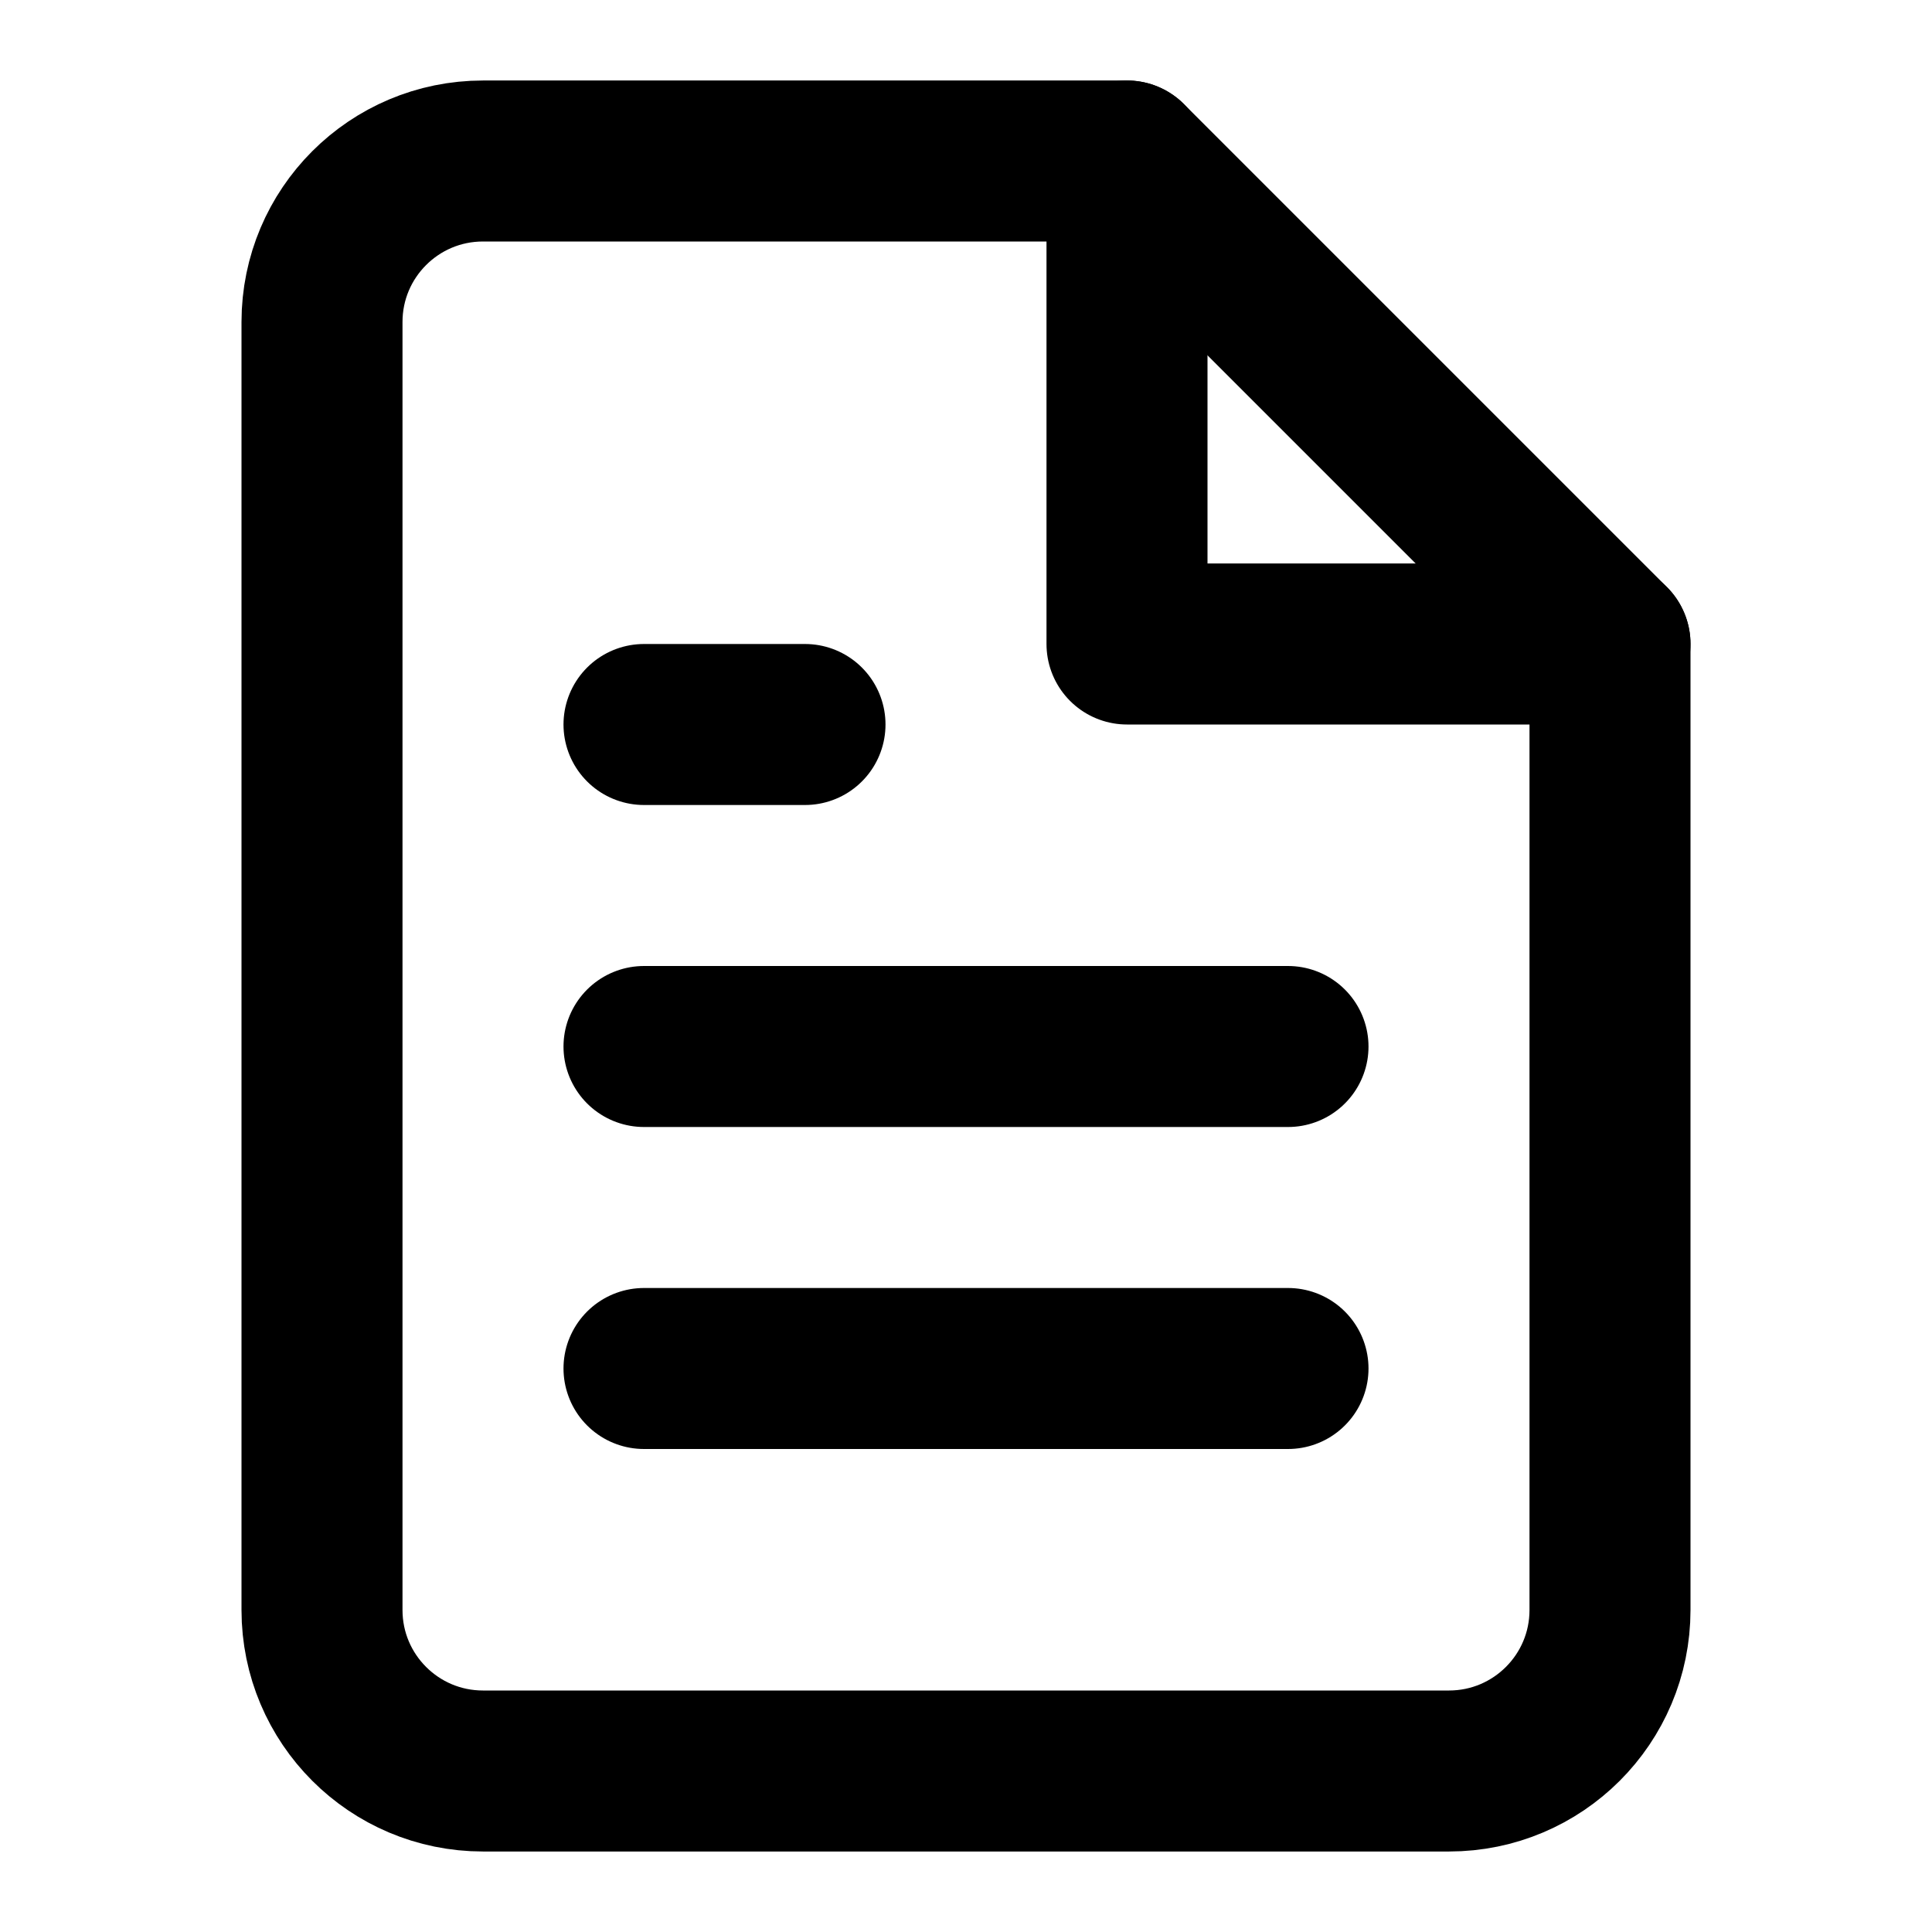
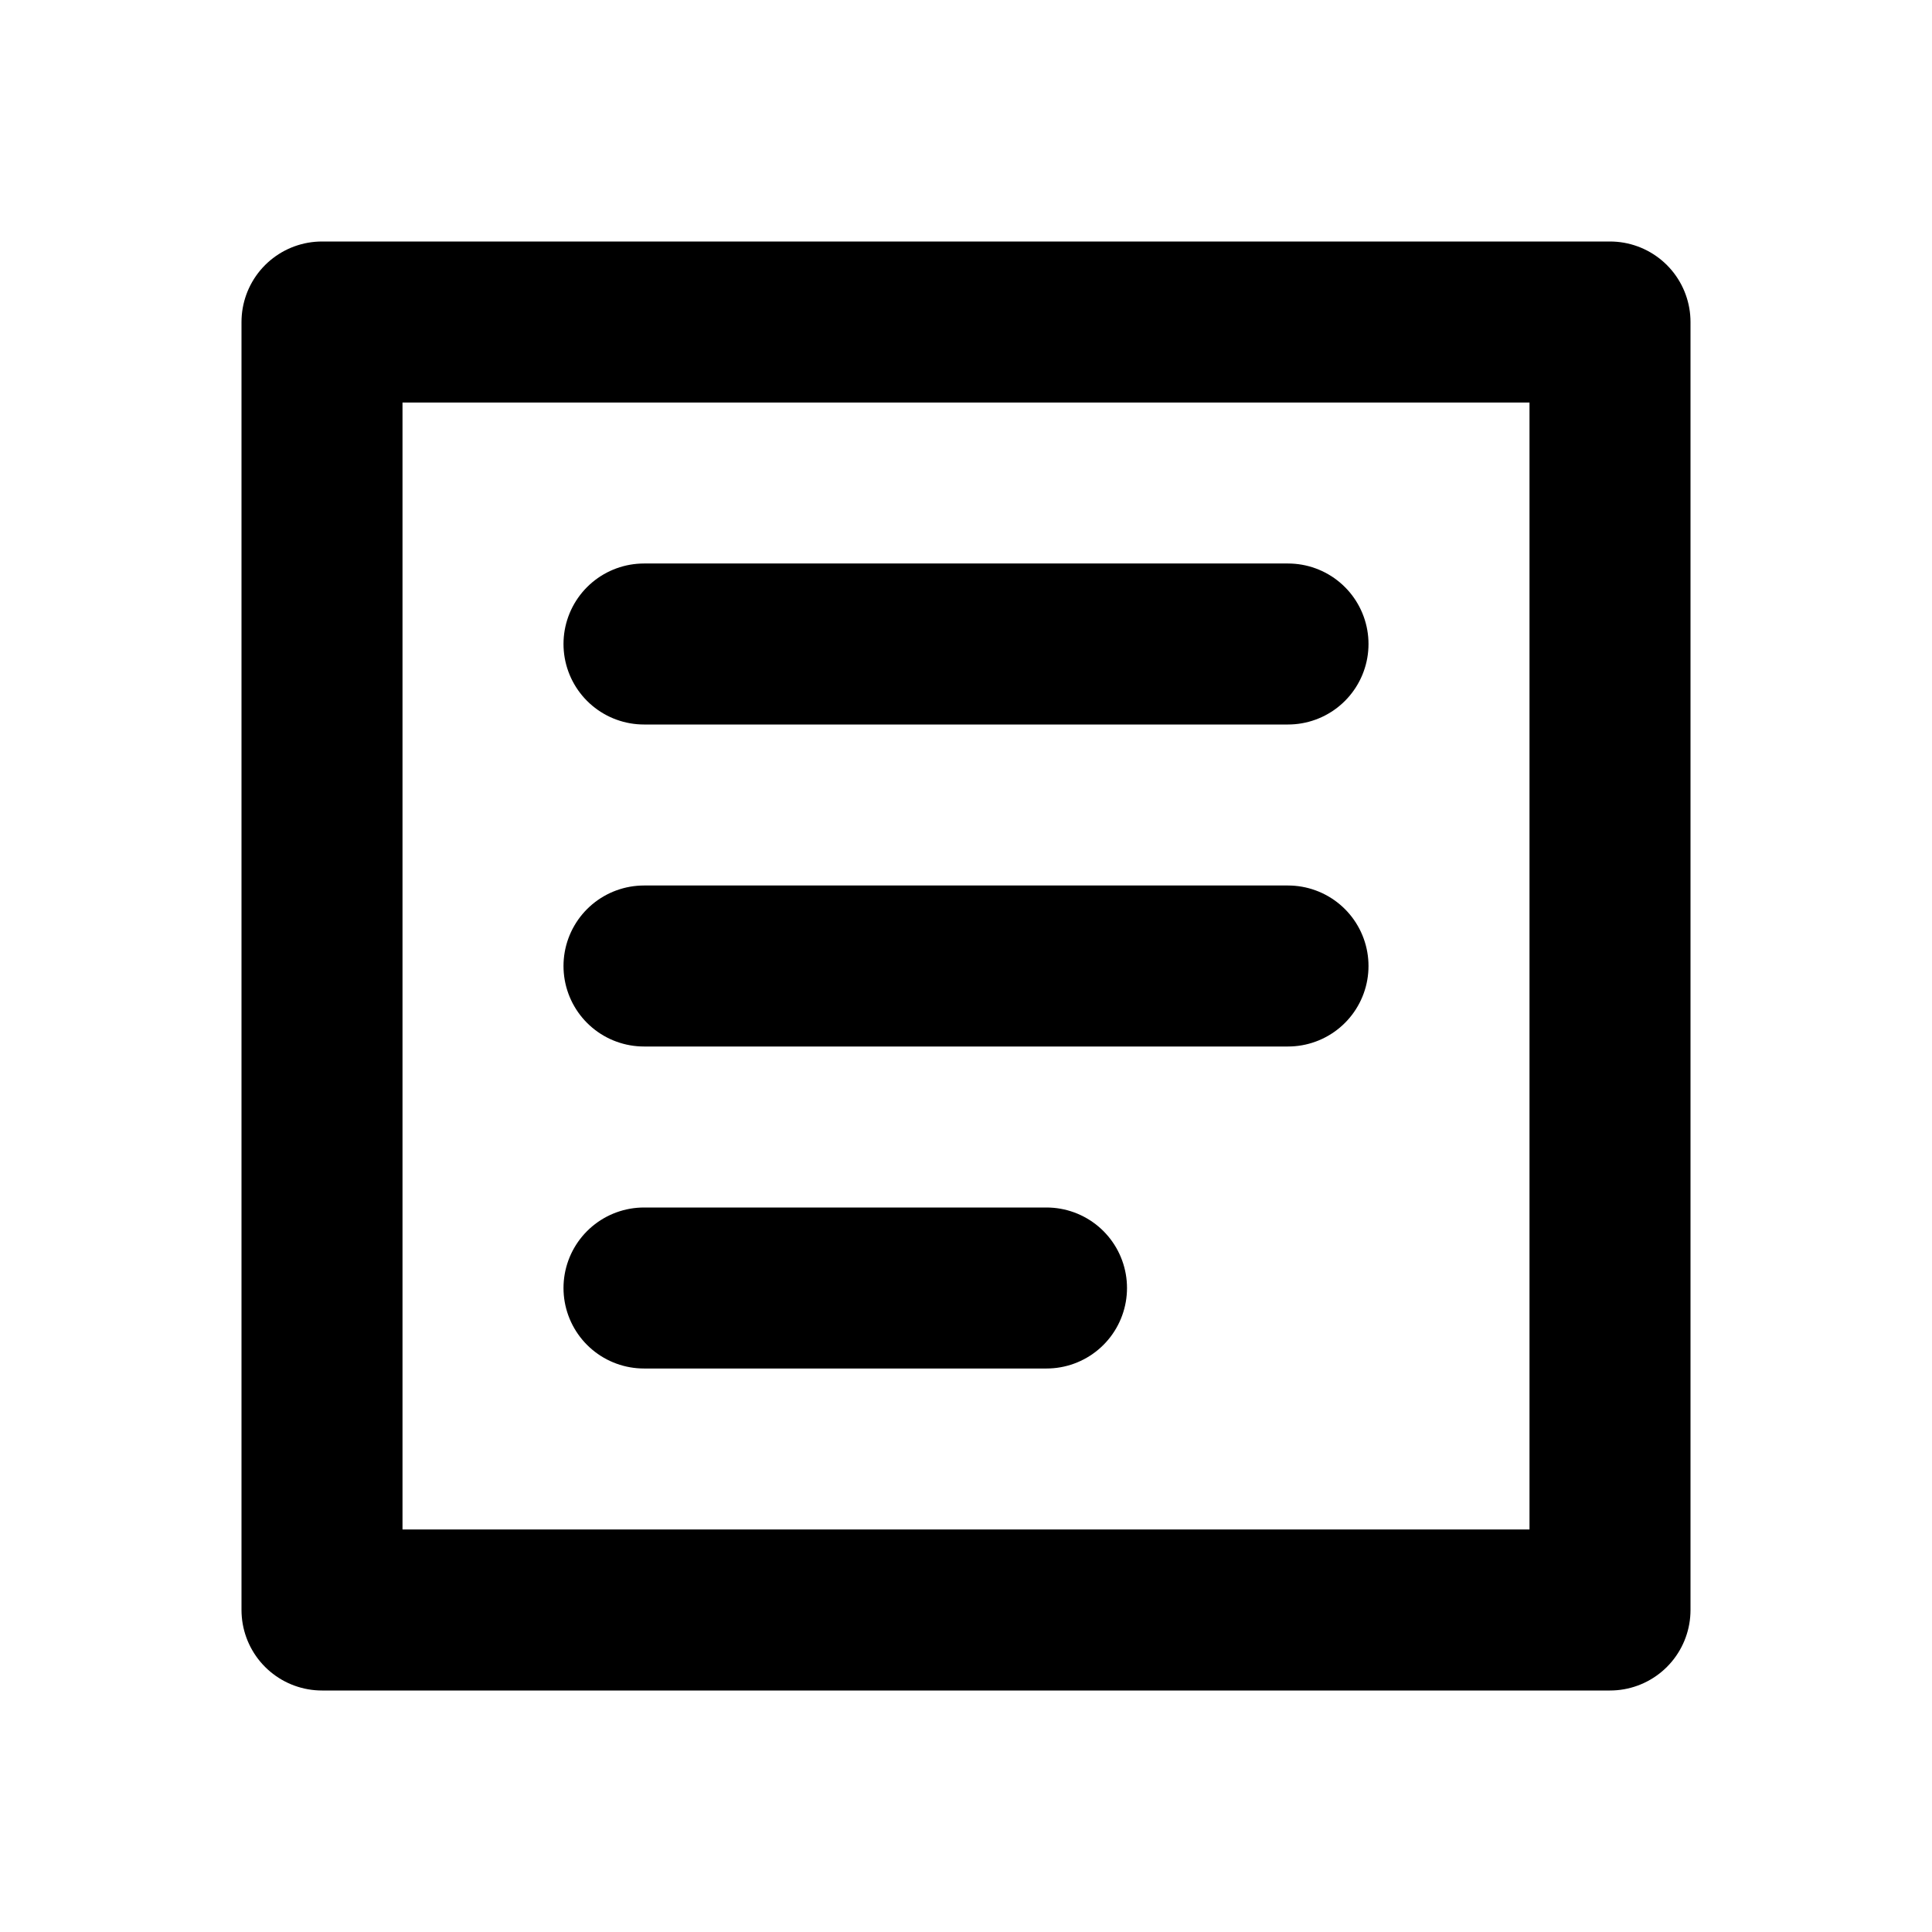
<svg width="20" height="20" viewBox="0 0 24 24" aria-hidden="true" fill="none" stroke="currentColor" stroke-width="2" stroke-linecap="round" stroke-linejoin="round">
-   <path d="M14 2H6a2 2 0 0 0-2 2v16a2 2 0 0 0 2 2h12a2 2 0 0 0 2-2V8z" />
-   <path d="M14 2v6h6" />
-   <path d="M16 13H8" />
-   <path d="M16 17H8" />
-   <path d="M10 9H8" />
+   <path d="M4 4h16v16H4z" />
+   <path d="M8 8h8" />
+   <path d="M8 12h8" />
+   <path d="M8 16h5" />
</svg>
